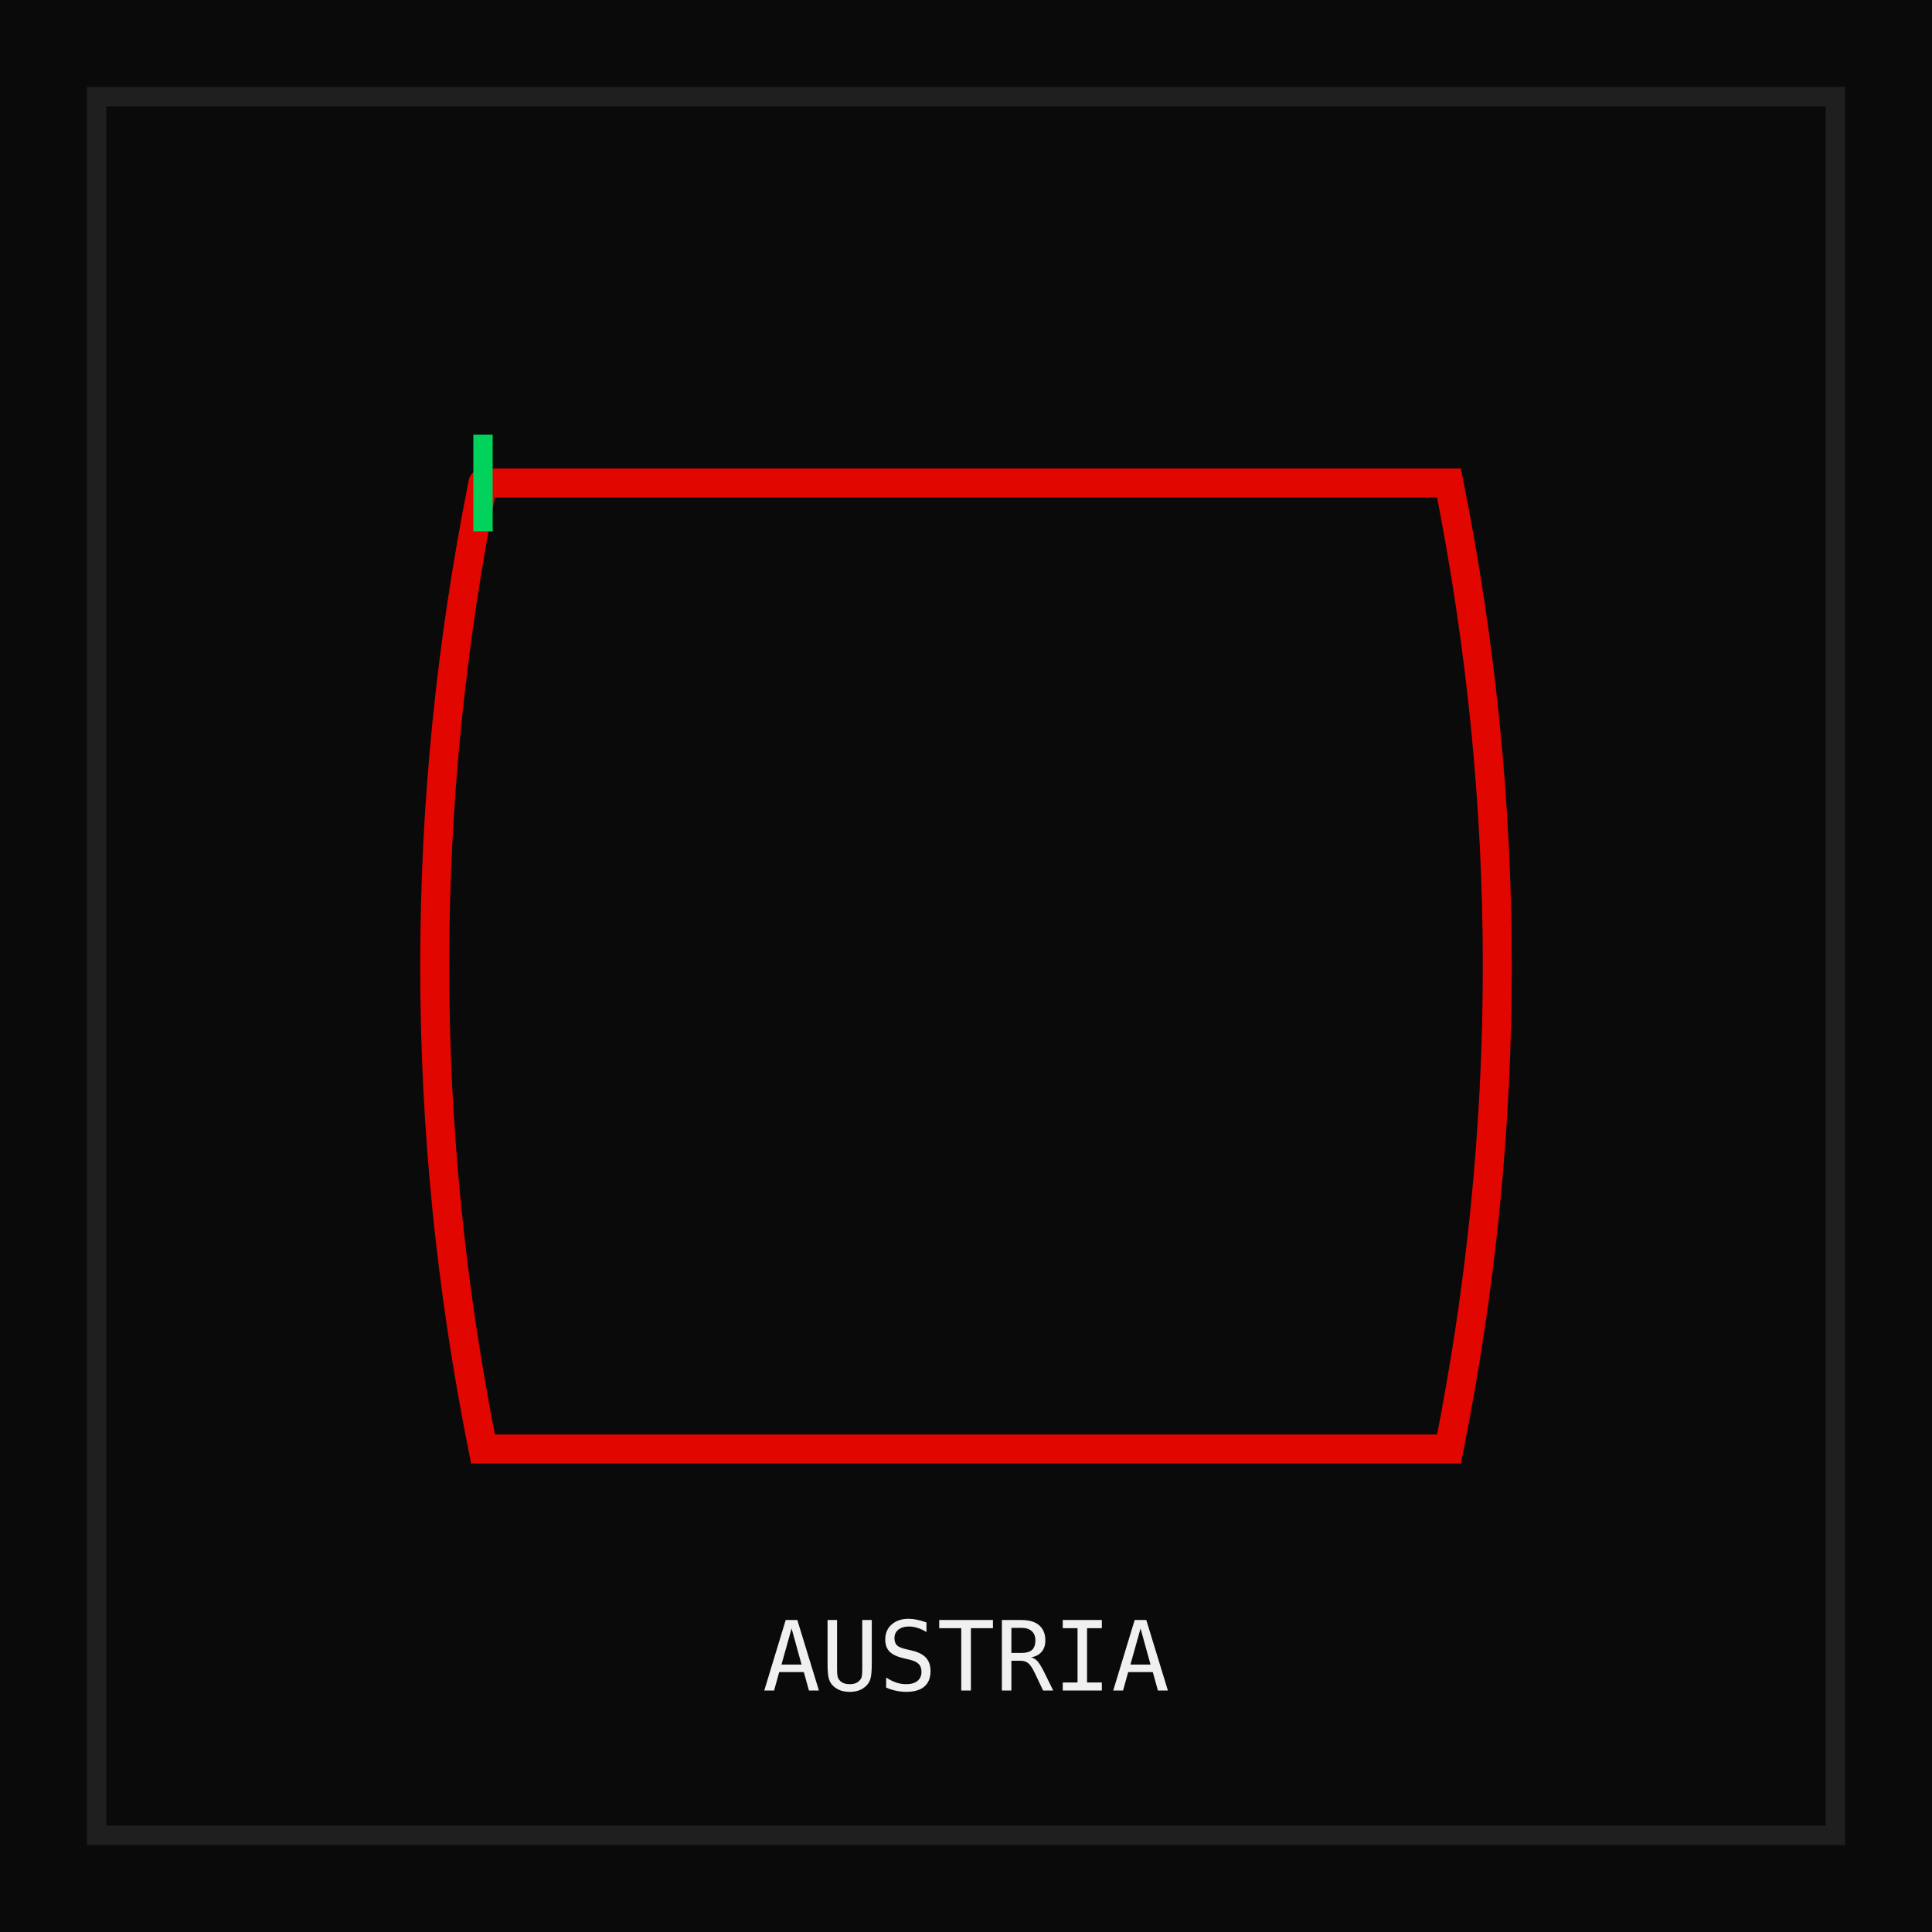
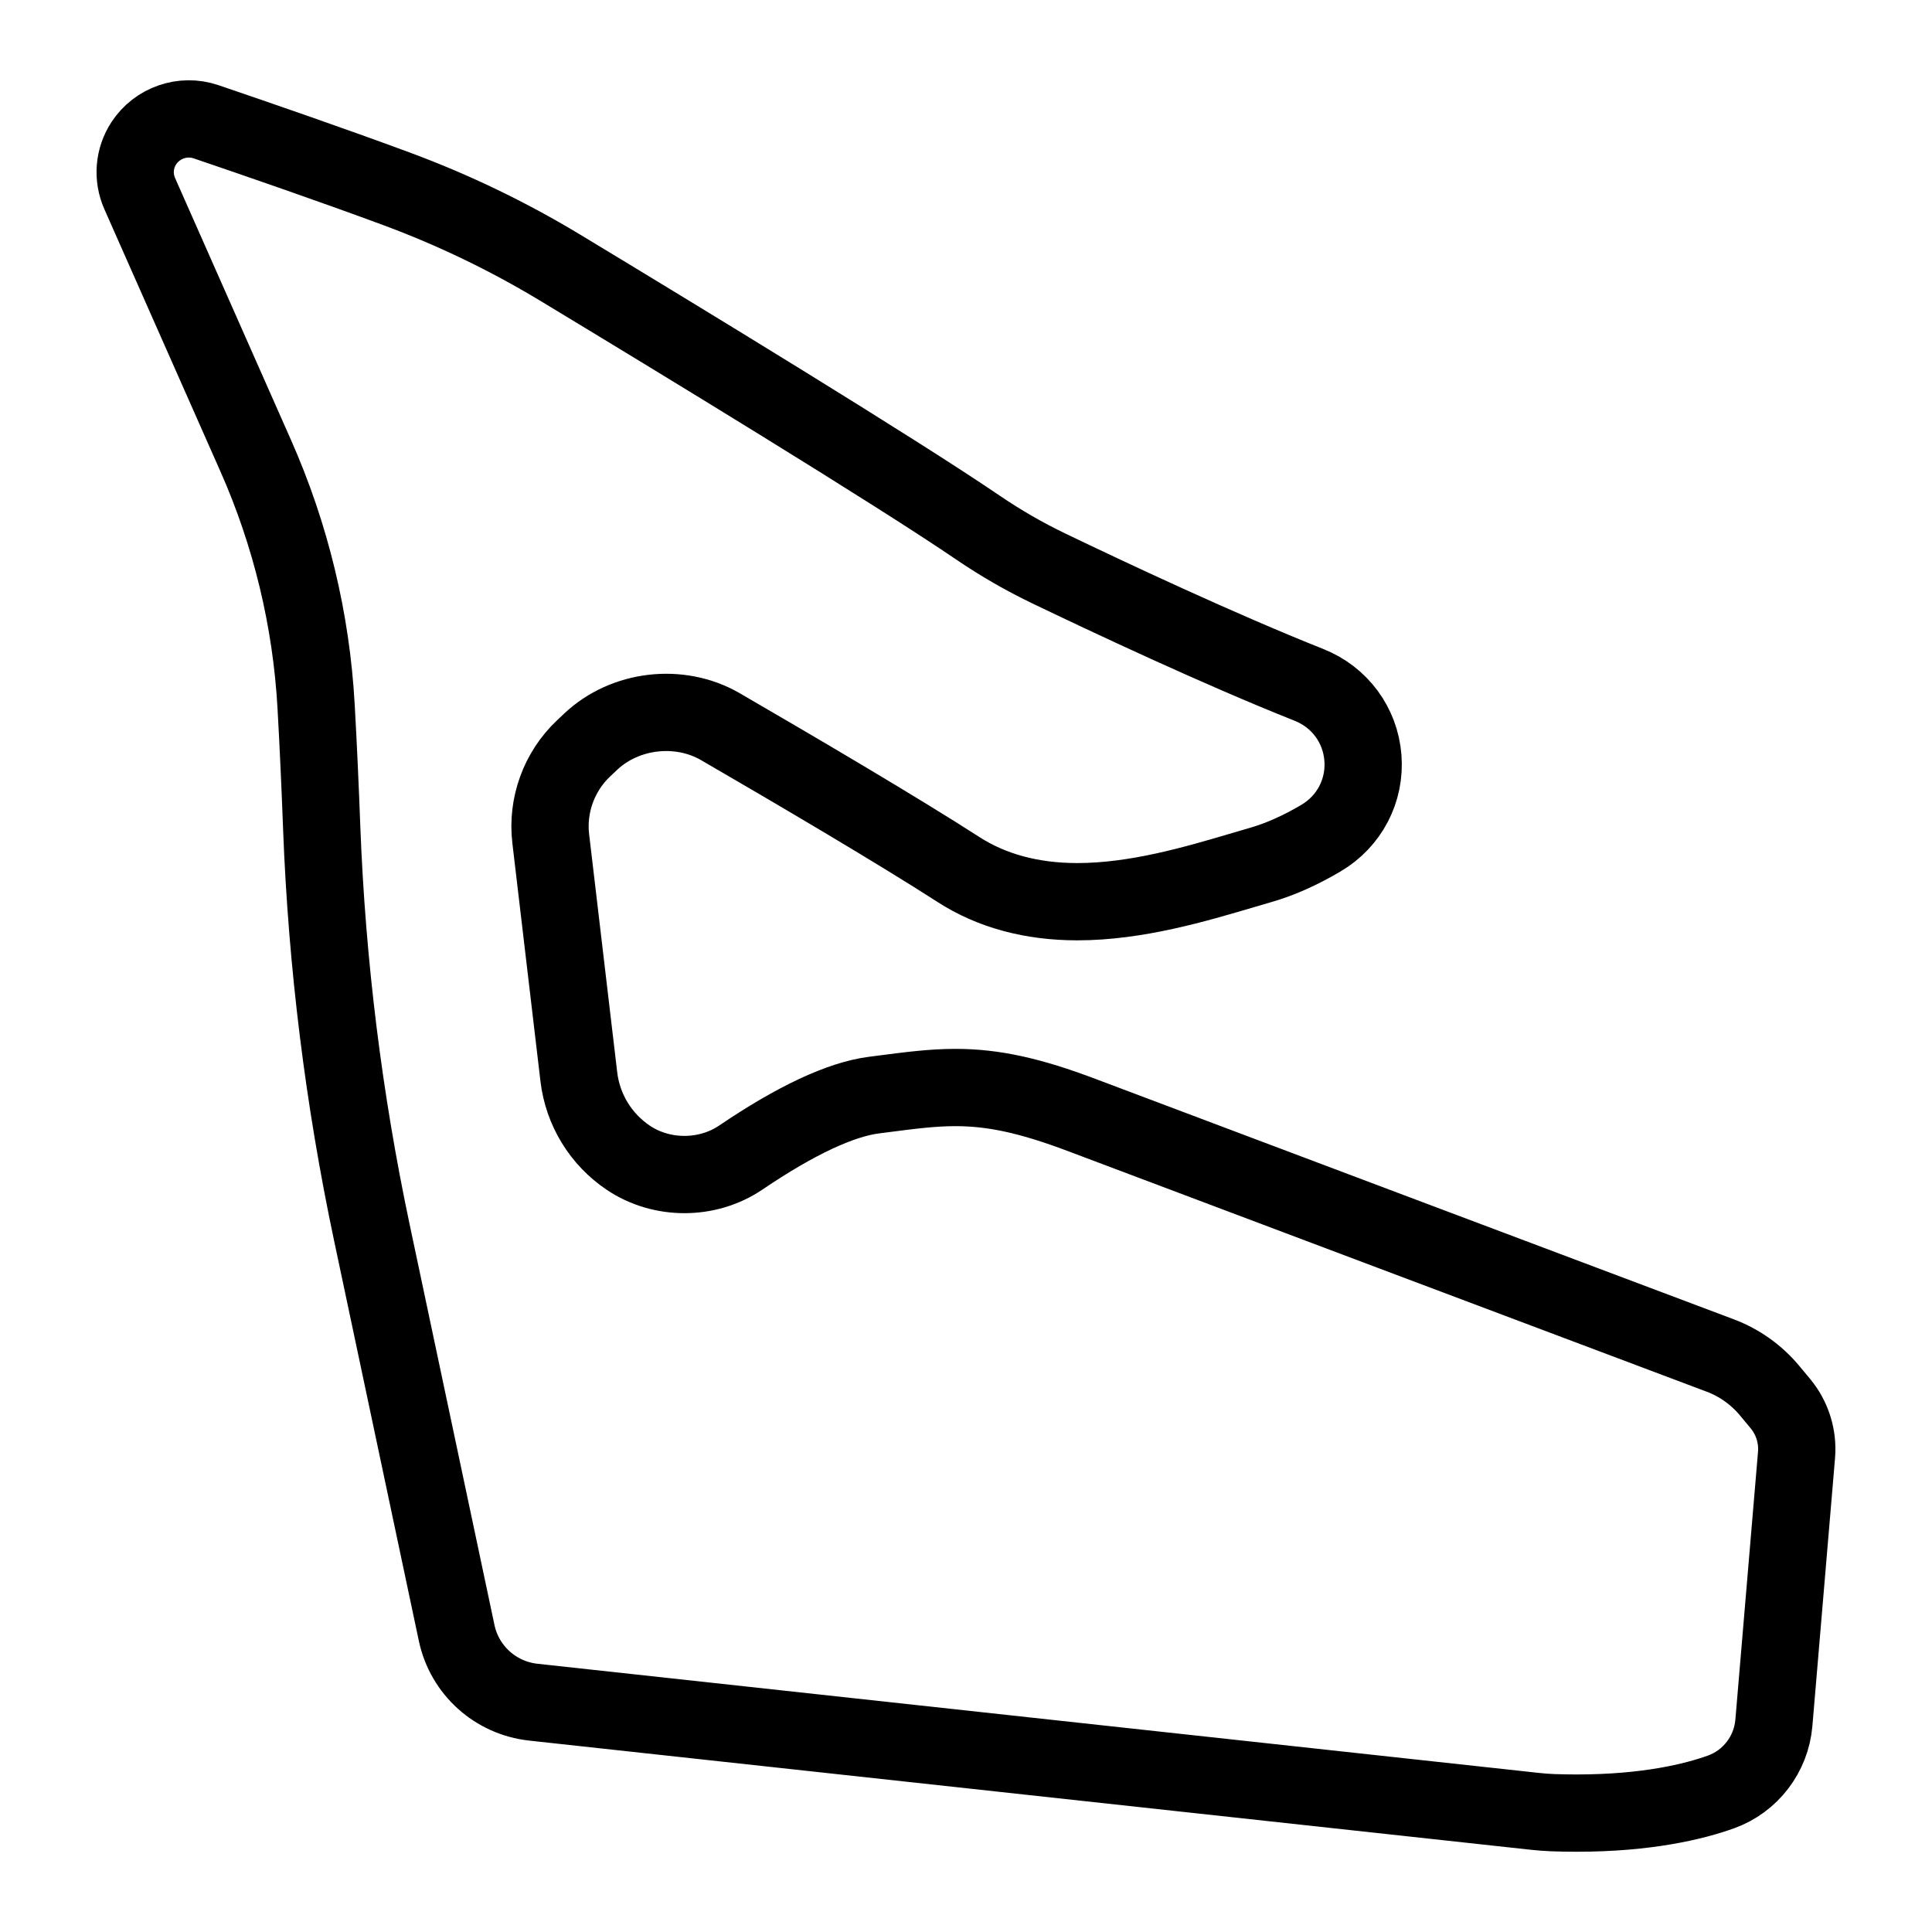
- <svg xmlns="http://www.w3.org/2000/svg" viewBox="0 0 200 200" width="120" height="120">
-   <rect width="200" height="200" fill="#0a0a0a" />
-   <rect x="10" y="10" width="180" height="180" fill="none" stroke="#1f1f1f" stroke-width="2" />
-   <path d="M 50 50 L 150 50 Q 160 100 150 150 L 50 150 Q 40 100 50 50" fill="none" stroke="#e10600" stroke-width="3" stroke-linecap="round" />
-   <line x1="50" y1="45" x2="50" y2="55" stroke="#00d25b" stroke-width="2" />
-   <text x="100" y="175" font-size="10" font-family="monospace" fill="#f0f0f0" text-anchor="middle">
-     AUSTRIA
-   </text>
+ <svg xmlns="http://www.w3.org/2000/svg" width="500" height="500" xml:space="preserve">
+   <path style="fill: none; stroke: #000; stroke-width: 20; stroke-linejoin: round; stroke-dasharray: none; stroke-opacity: 1;" d="m460.715 363.195-2.743-3.298a30.761 30.761 0 0 0-12.787-9.099c-28.347-10.668-144.043-54.216-165.073-62.172-13.48-5.1-22.998-7.179-32.852-7.179-5.879 0-11.594.738-18.21 1.596l-2.824.363c-8.696 1.11-20.316 6.554-34.534 16.184-8.62 5.83-20.474 5.84-29.11.021a29.397 29.397 0 0 1-12.78-20.936l-7.272-61.646c-1.018-8.633 2.157-17.355 8.487-23.334l1.86-1.755c8.862-8.359 22.983-10.006 33.548-3.884 19.288 11.183 45.635 26.677 61.63 36.976 8.58 5.526 18.928 8.327 30.755 8.327 15.27 0 30.606-4.538 42.93-8.186l4.69-1.375c4.92-1.426 10.12-3.745 15.456-6.902 7.347-4.344 11.499-12.308 10.835-20.784-.664-8.476-6.007-15.705-13.948-18.86-23.266-9.244-52.174-22.847-67.334-30.133a141.215 141.215 0 0 1-18.173-10.464C231.21 121.637 175.9 87.962 144.892 69.226a249.483 249.483 0 0 0-42.344-20.384C85.92 42.69 66.59 36.02 53.302 31.505c-6-2.038-12.657.313-16.084 5.56-2.551 3.899-2.942 8.787-1.045 13.07l29.974 67.736a185.738 185.738 0 0 1 15.662 64.962c.59 10.464 1.068 21.278 1.45 31.462a620.098 620.098 0 0 0 12.985 104.718l21.938 103.591c2.045 9.648 10.025 16.85 19.858 17.92l259.13 28.244c1.606.175 3.22.303 4.833.359 2.082.068 4.089.102 6.026.102 18.269 0 30.411-2.982 37.379-5.485 7.615-2.736 12.981-9.75 13.67-17.87l5.856-69.273a18.422 18.422 0 0 0-4.22-13.406z" />
</svg>
